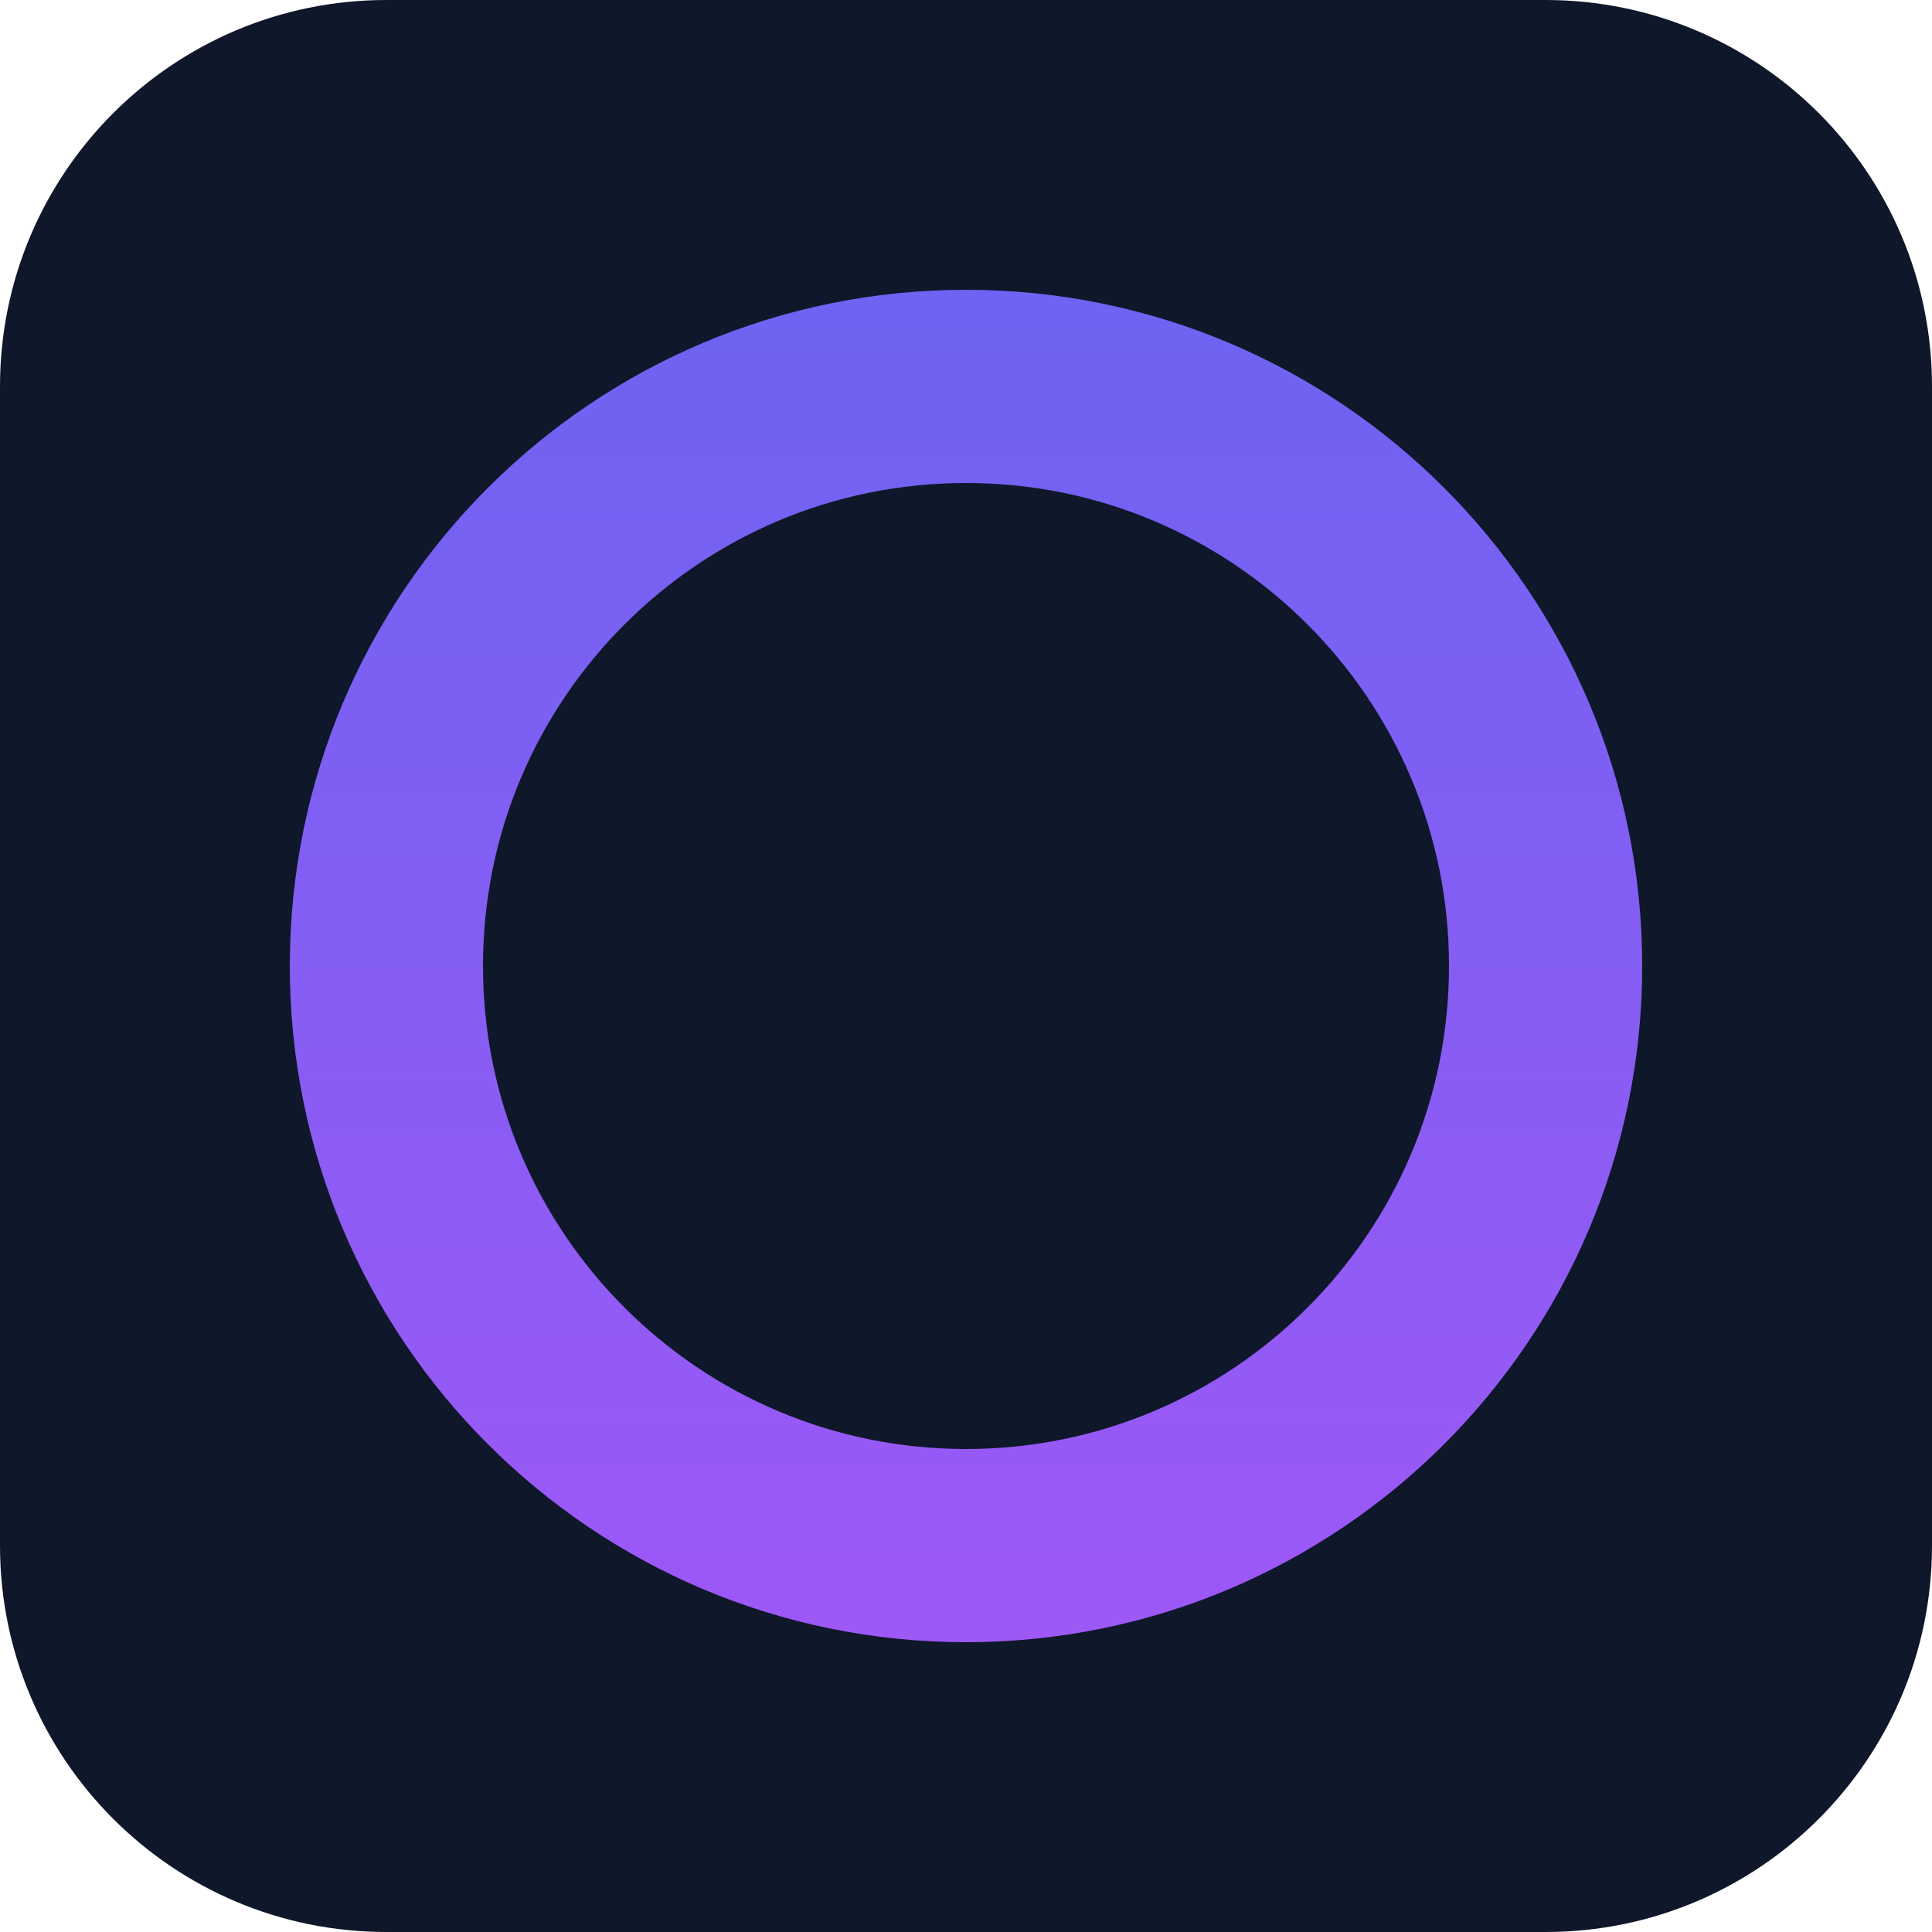
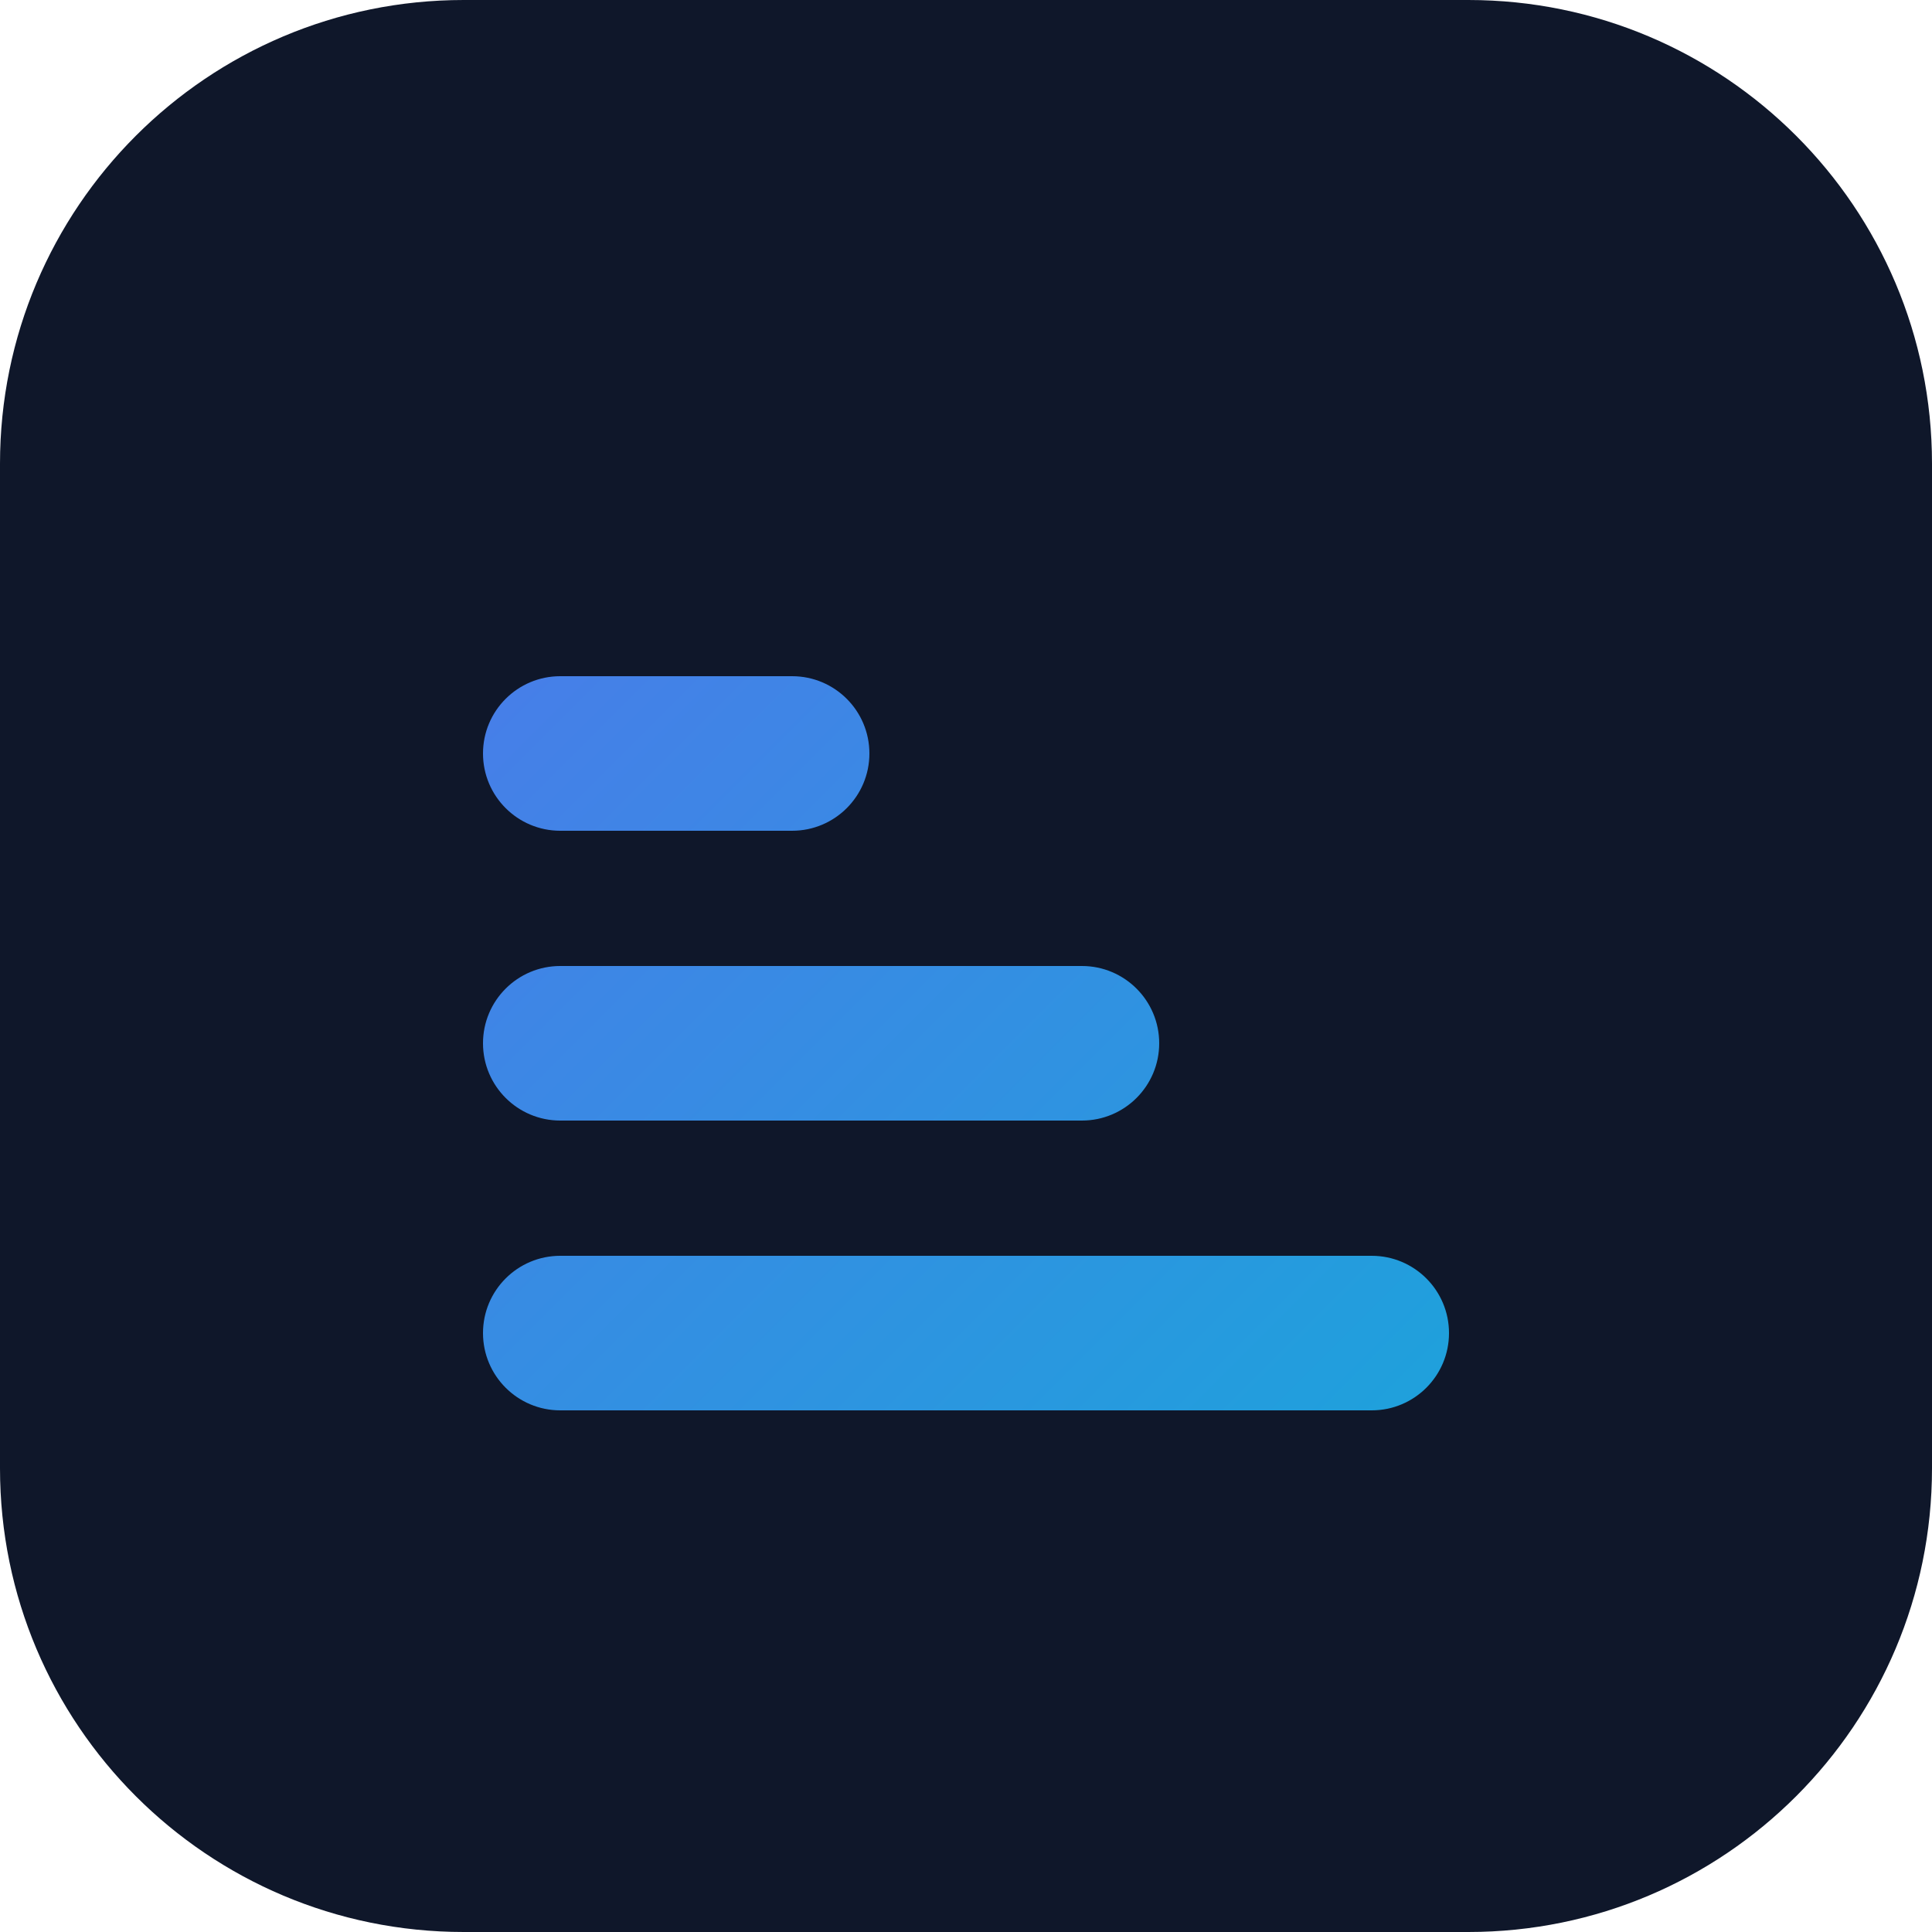
<svg xmlns="http://www.w3.org/2000/svg" viewBox="0 0 100 100" fill="none">
  <defs>
-     <linearGradient id="beam" x1="50" y1="0" x2="50" y2="100" gradientUnits="userSpaceOnUse">
+     <linearGradient id="fav-grad" x1="0" y1="0" x2="100" y2="100" gradientUnits="userSpaceOnUse">
      <stop stop-color="#6366f1" />
-       <stop offset="1" stop-color="#a855f7" />
+       <stop offset="1" stop-color="#06b6d4" />
    </linearGradient>
  </defs>
-   <rect width="100" height="100" rx="20" fill="#0f172a" />
-   <circle cx="50" cy="50" r="30" stroke="url(#beam)" stroke-width="10" />
+   <rect width="100" height="100" rx="24" fill="#0f172a" />
+   <rect x="25" y="35" width="20" height="8" rx="4" fill="url(#fav-grad)" />
+   <rect x="25" y="50" width="35" height="8" rx="4" fill="url(#fav-grad)" />
+   <rect x="25" y="65" width="50" height="8" rx="4" fill="url(#fav-grad)" />
</svg>
